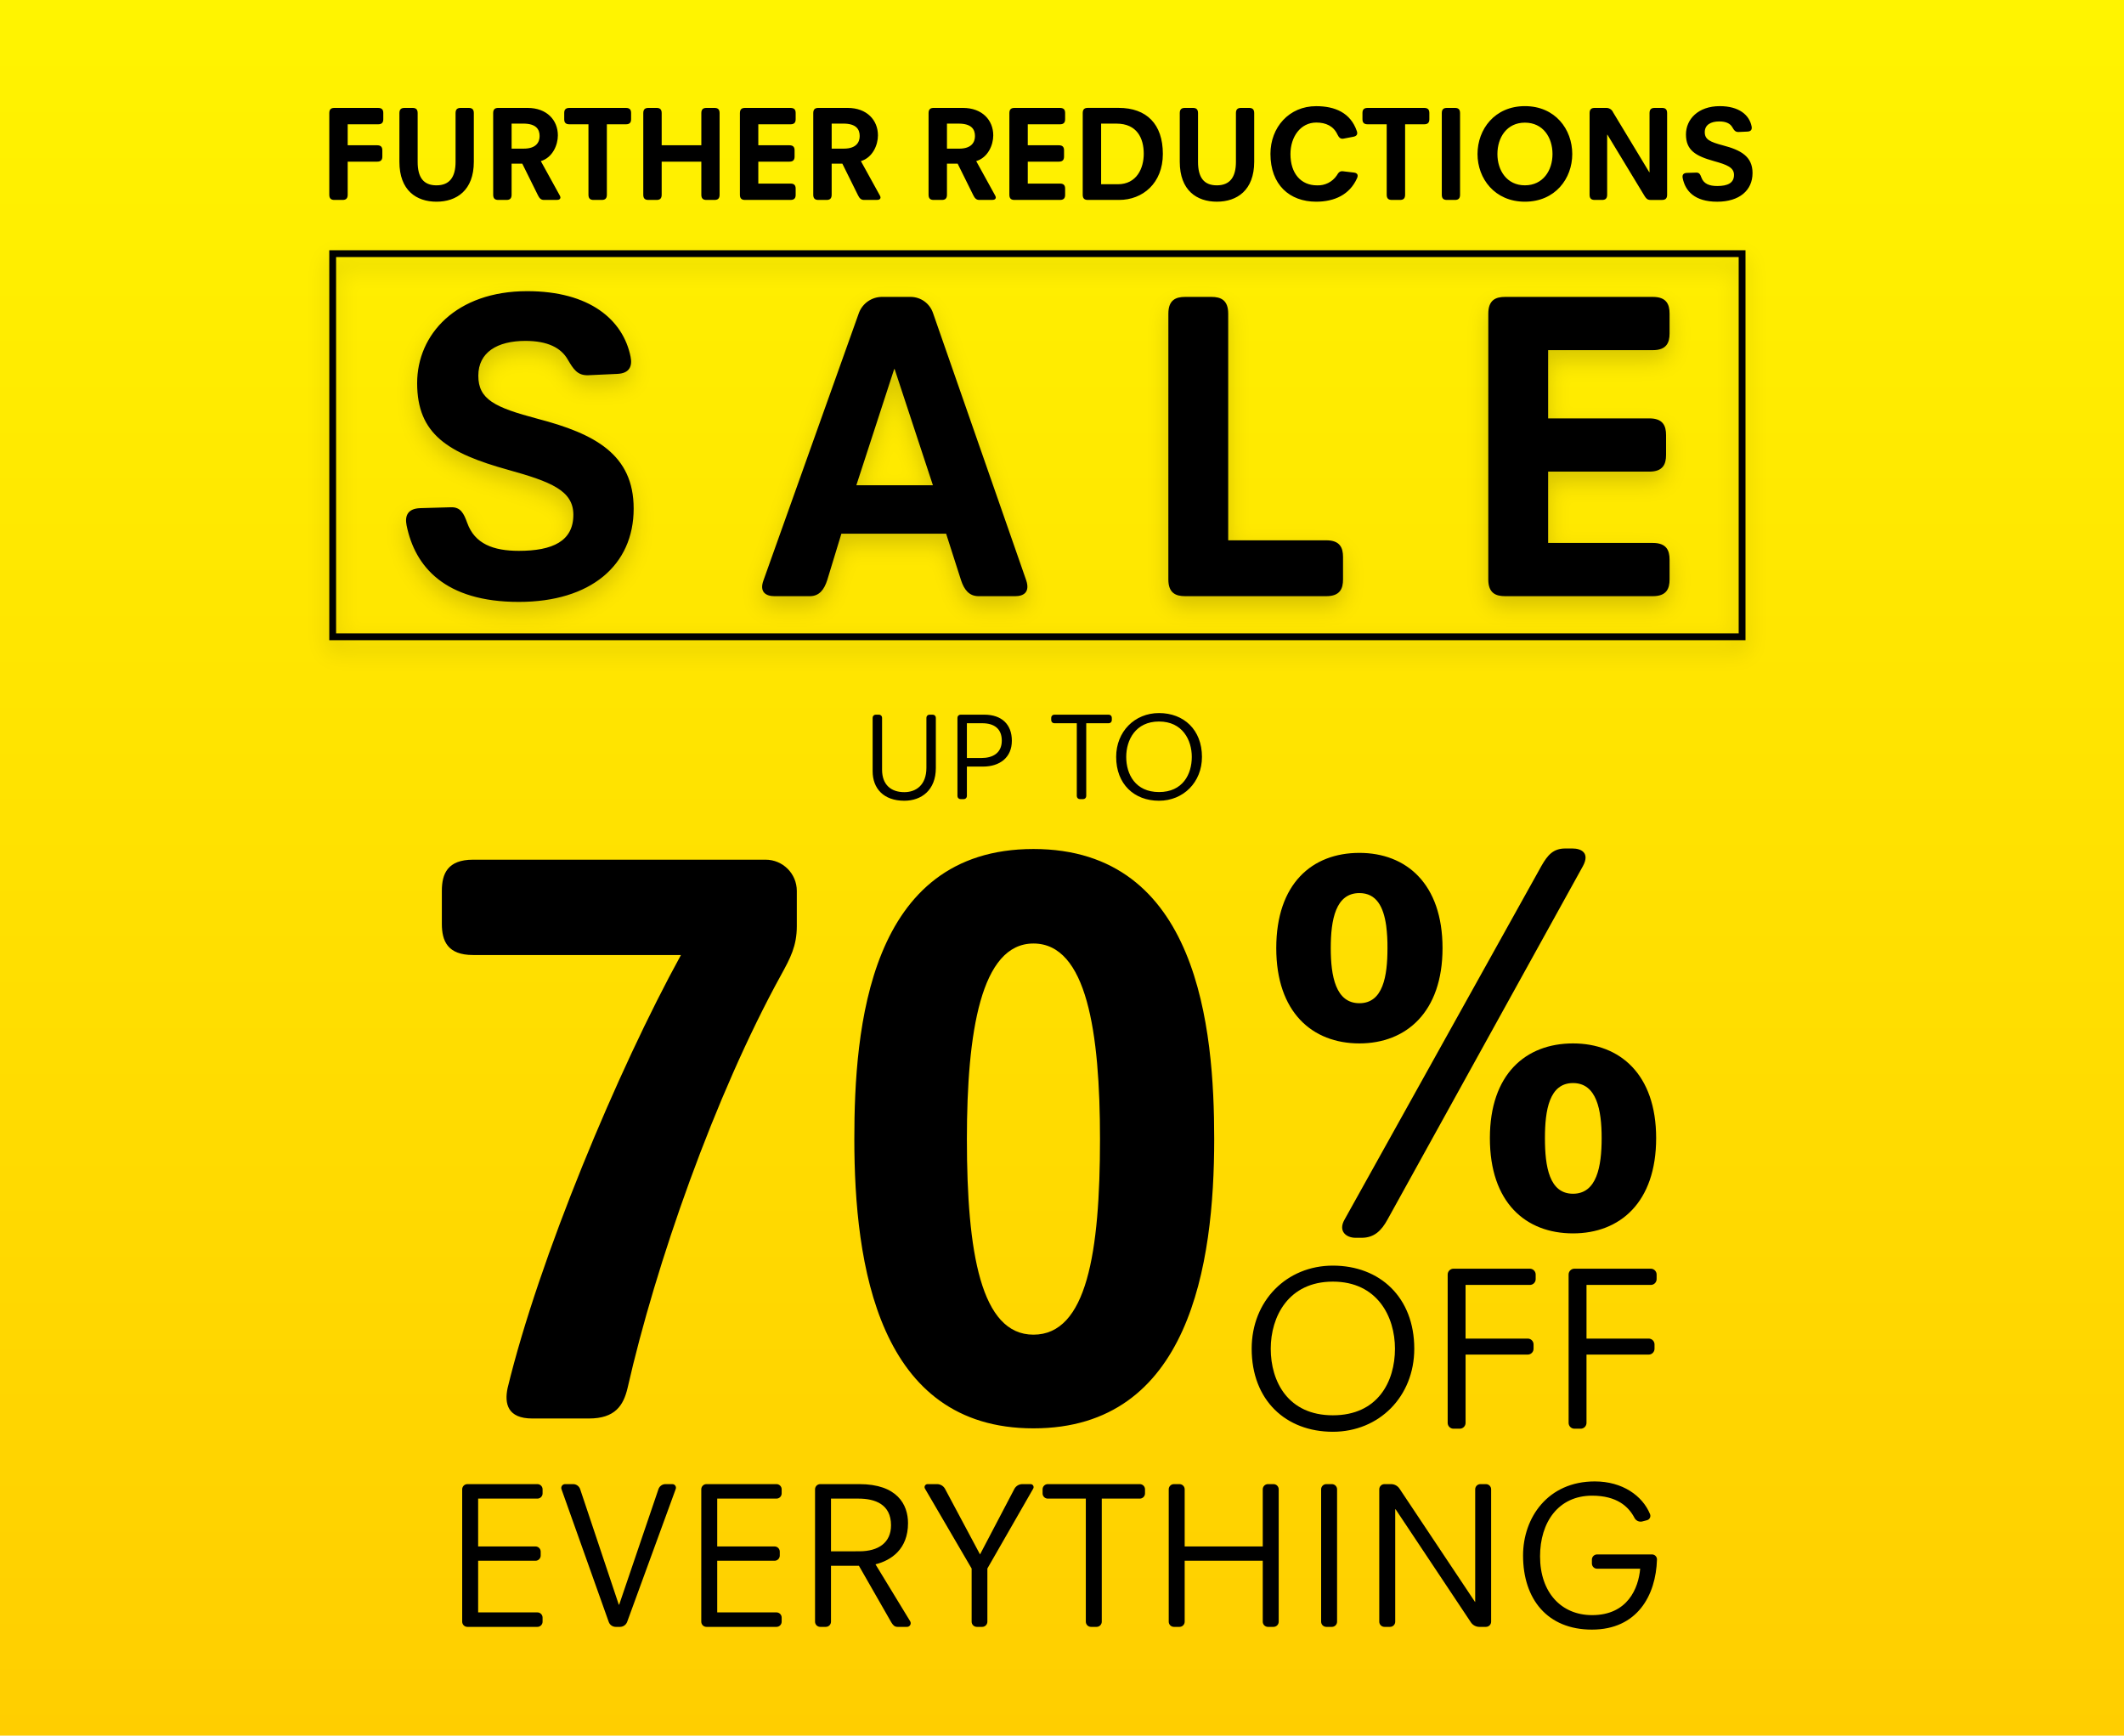
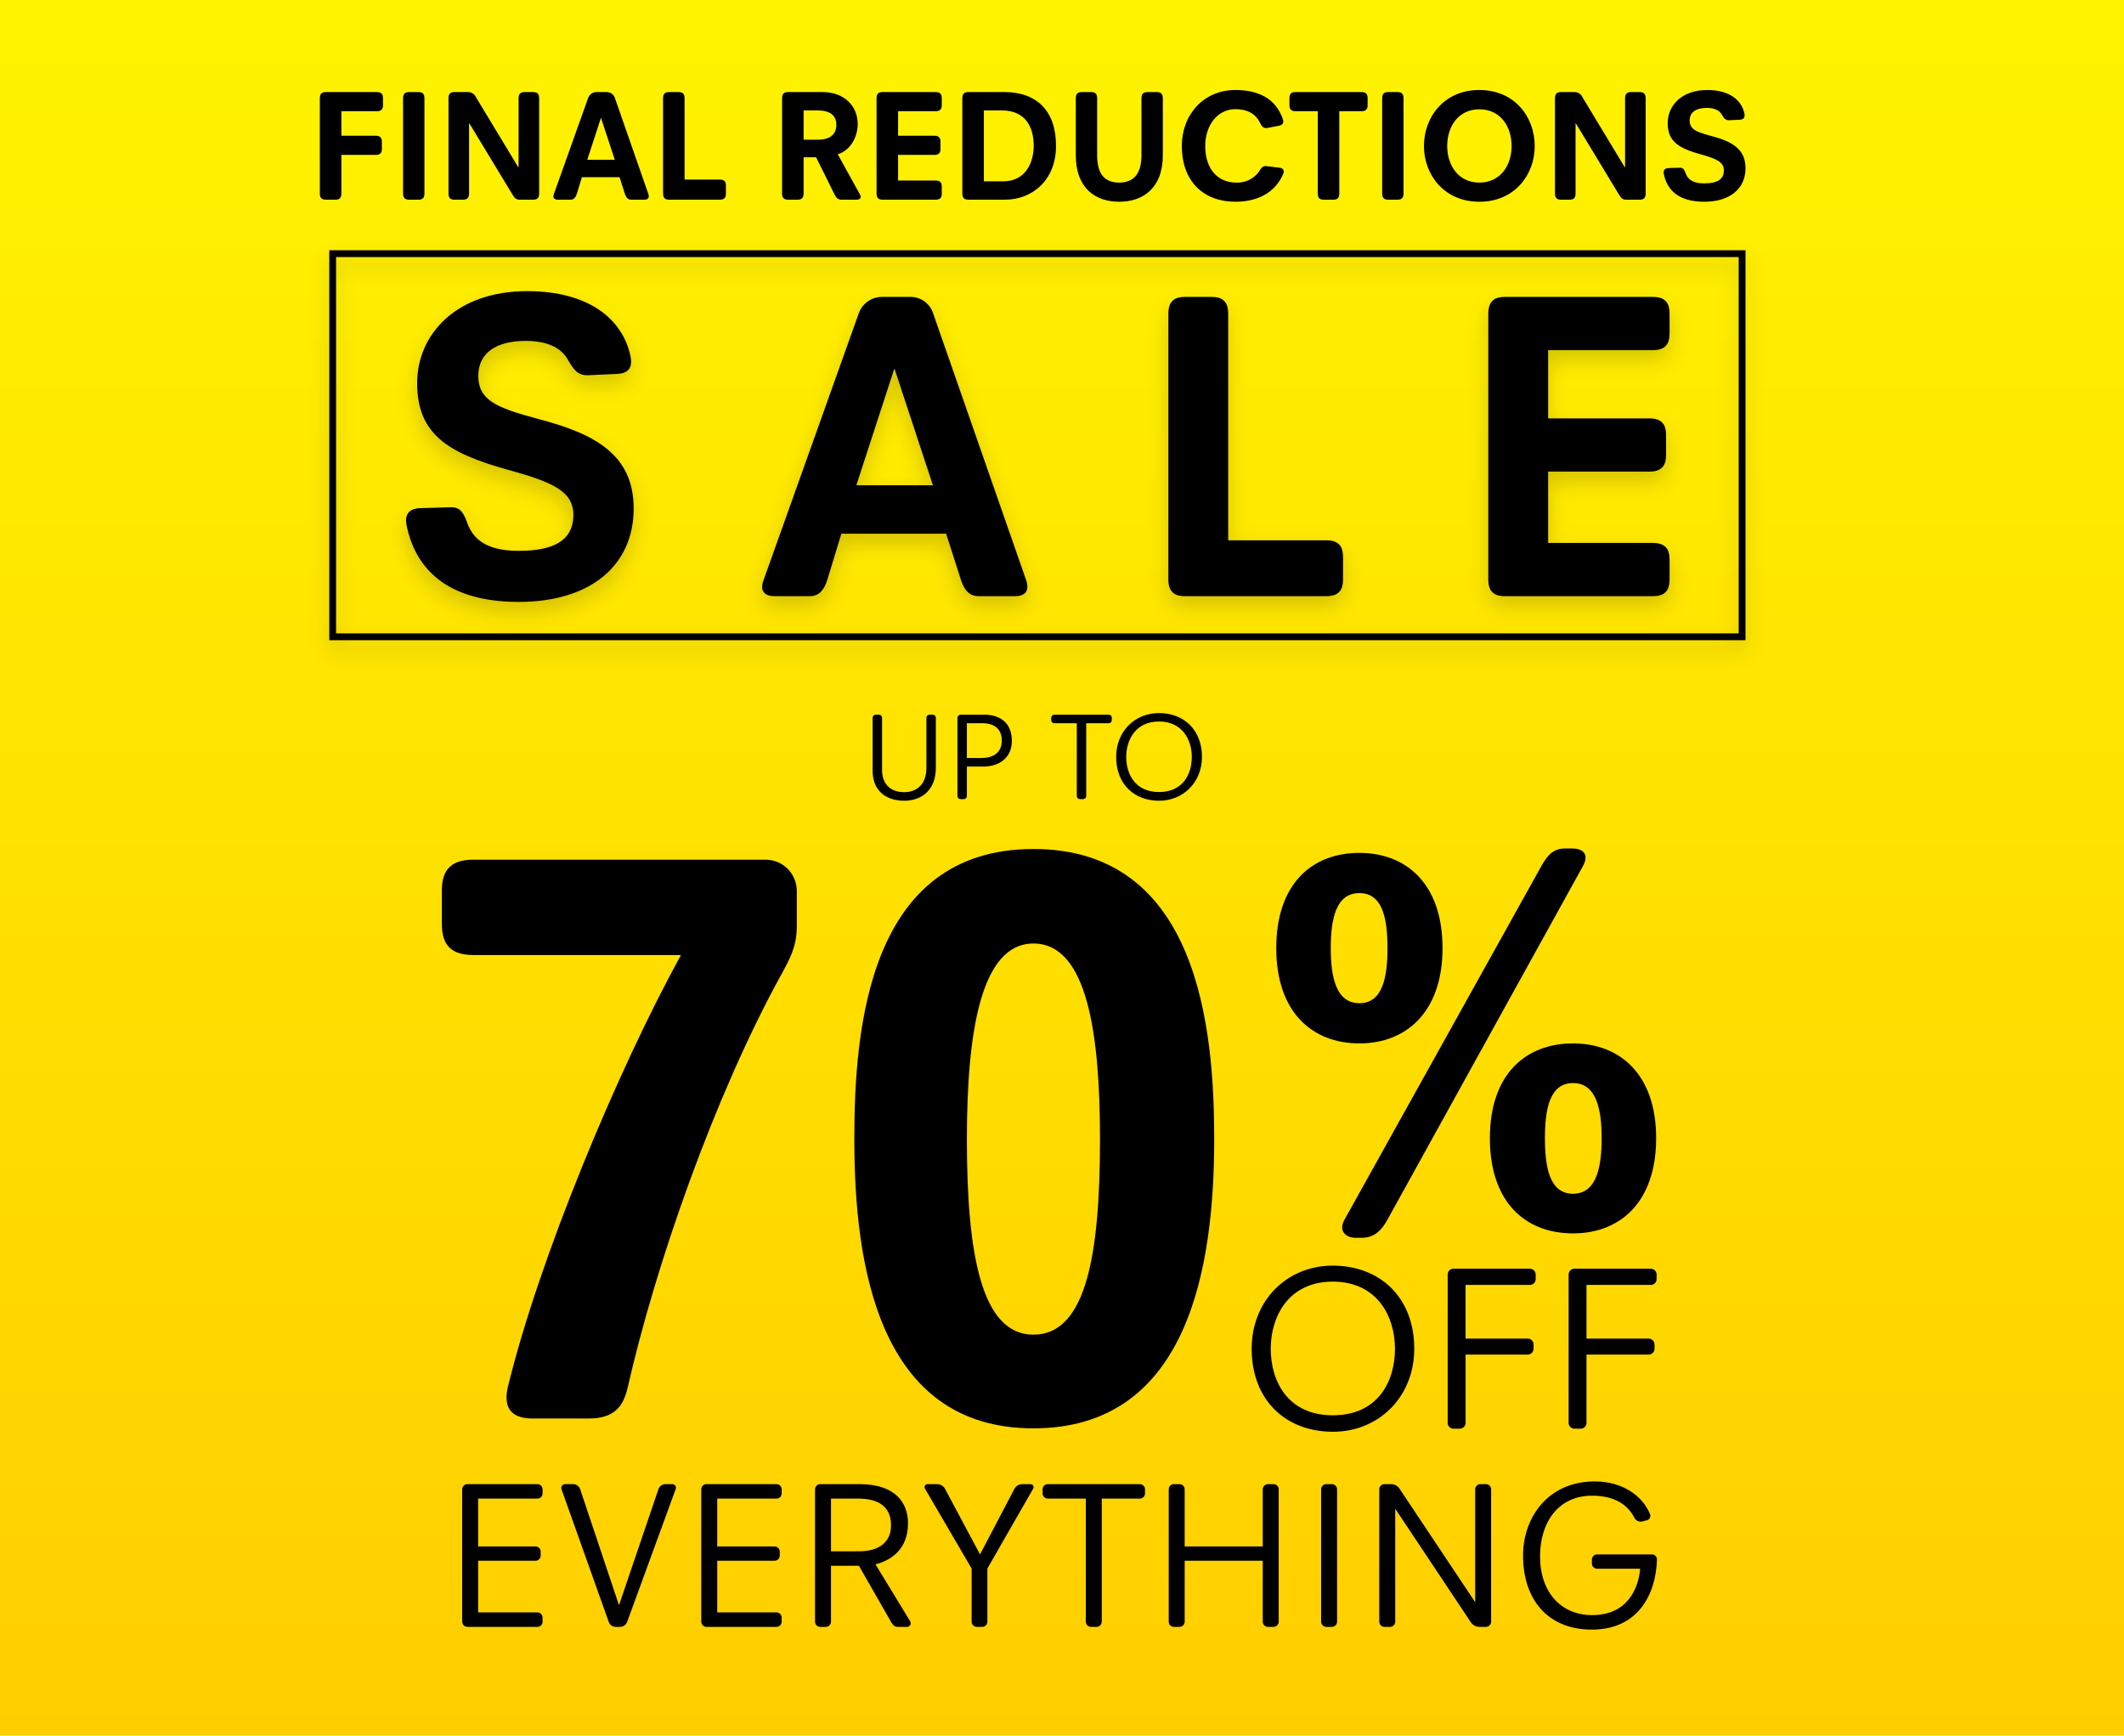
<svg xmlns="http://www.w3.org/2000/svg" viewBox="0 0 623 509">
  <defs>
    <style>
      .cls-1 {
        clip-path: url(#clip-Category);
      }

      .cls-2 {
+         fill: #fff;
+       }
+ 
+       .cls-3 {
        fill: url(#linear-gradient);
      }

-       .cls-3, .cls-5 {
+       .cls-4, .cls-6 {
        fill: none;
      }

-       .cls-3 {
+       .cls-4 {
        stroke: #000;
        stroke-width: 2px;
      }

-       .cls-4 {
+       .cls-5 {
        stroke: none;
-       }
- 
-       .cls-6 {
-         fill: #fff;
      }

      .cls-7 {
        filter: url(#Rectangle_722);
      }

      .cls-8 {
        filter: url(#Path_536);
      }
    </style>
    <linearGradient id="linear-gradient" x1="0.5" x2="0.5" y2="1" gradientUnits="objectBoundingBox">
      <stop offset="0" stop-color="#fff400" />
      <stop offset="1" stop-color="#ffce00" />
    </linearGradient>
-     <filter id="Path_536" x="110.104" y="79.388" width="388.606" height="109.133" filterUnits="userSpaceOnUse">
+     <filter id="Path_536" x="110.104" y="79.388" width="388.606" height="109.134" filterUnits="userSpaceOnUse">
      <feOffset dy="3" input="SourceAlpha" />
      <feGaussianBlur stdDeviation="3" result="blur" />
      <feFlood flood-opacity="0.161" />
      <feComposite operator="in" in2="blur" />
      <feComposite in="SourceGraphic" />
    </filter>
    <filter id="Rectangle_722" x="87.58" y="67.39" width="433.402" height="132.364" filterUnits="userSpaceOnUse">
      <feOffset dy="3" input="SourceAlpha" />
      <feGaussianBlur stdDeviation="3" result="blur-2" />
      <feFlood flood-opacity="0.161" />
      <feComposite operator="in" in2="blur-2" />
      <feComposite in="SourceGraphic" />
    </filter>
    <clipPath id="clip-Category">
      <rect width="623" height="509" />
    </clipPath>
  </defs>
  <g id="Category" class="cls-1">
-     <rect class="cls-6" width="623" height="509" />
-     <rect id="Rectangle_3" data-name="Rectangle 3" class="cls-2" width="623" height="509" />
+     <rect class="cls-2" width="623" height="509" />
+     <rect id="Rectangle_1001" data-name="Rectangle 1001" class="cls-2" width="623" height="509" />
+     <rect id="Rectangle_3" data-name="Rectangle 3" class="cls-3" width="623" height="509" />
    <g class="cls-8" transform="matrix(1, 0, 0, 1, 0, 0)">
      <path id="Path_536-2" data-name="Path 536" d="M148.348,75.441c2.453,12.133,11.23,22.46,32.915,22.46,21.04,0,33.69-10.714,33.69-27.365,0-15.877-11.359-21.944-28.139-26.332-12.65-3.356-17.426-5.68-17.426-12.65,0-6.841,5.55-10.2,13.812-10.2,6.583,0,10.455,2.065,12.392,5.421,1.678,2.84,2.84,4.776,6.067,4.647l8.39-.387c3.872-.129,4.518-2.453,4-5.034-2.194-10.843-12-19.233-30.334-19.233-20.782,0-32.27,12.65-32.27,26.978,0,14.973,9.036,20.524,26.72,25.429,12.521,3.485,19.1,6.067,19.1,13.166,0,7.745-6.067,10.585-16.006,10.585-7.487,0-12.908-2.065-15.1-8.132-1.033-2.84-1.936-4.776-4.9-4.647l-8.906.258C148.477,70.535,147.832,72.859,148.348,75.441ZM253.032,91.576c-1.291,3.485.774,4.647,3.227,4.647h10.326c2.84,0,4.26-1.936,5.163-4.776l4.131-13.553H306.6l4.389,13.682c.9,2.711,2.324,4.647,5.163,4.647h10.714c2.453,0,4.389-1.162,3.227-4.647L302.727,13.1a6.953,6.953,0,0,0-6.454-4.647h-8.648a7.256,7.256,0,0,0-6.583,4.647Zm27.236-27.881,11.1-34.077h.129l11.23,34.077Zm91.518,27.623c0,4,2.194,4.9,4.9,4.9h41.435c4,0,4.9-2.194,4.9-4.9V84.734c0-2.711-.9-4.9-4.9-4.9H389.34V13.353c0-4-2.194-4.9-4.9-4.9h-7.75c-2.711,0-4.9.9-4.9,4.905Zm93.841,0c0,4,2.194,4.9,4.9,4.9H513.9c4,0,4.9-2.194,4.9-4.9V85.509c0-2.711-.9-4.9-4.9-4.9H483.181V59.693H512.87c4,0,4.9-2.194,4.9-4.9V48.979c0-2.711-.9-4.9-4.9-4.9H483.181V24.067H513.9c4,0,4.9-2.194,4.9-4.905V13.353c0-2.711-.9-4.9-4.9-4.9H470.531c-2.711,0-4.9.9-4.9,4.905Z" transform="translate(-29.09 78.62)" />
    </g>
    <g class="cls-7" transform="matrix(1, 0, 0, 1, 0, 0)">
-       <g id="Rectangle_722-2" data-name="Rectangle 722" class="cls-3" transform="translate(96.58 73.39)">
-         <rect class="cls-4" width="415.402" height="114.364" />
-         <rect class="cls-5" x="1" y="1" width="413.402" height="112.364" />
+       <g id="Rectangle_722-2" data-name="Rectangle 722" class="cls-4" transform="translate(96.58 73.39)">
+         <rect class="cls-5" width="415.402" height="114.364" />
+         <rect class="cls-6" x="1" y="1" width="413.402" height="112.364" />
      </g>
    </g>
-     <path id="Path_540" data-name="Path 540" d="M1.14,25.5c0,15.115,10.007,24.363,23.811,24.363,13.527,0,23.88-10.283,23.88-24.363,0-15.046-10.076-24.363-23.88-24.363C11.423,1.14,1.14,11.423,1.14,25.5Zm5.59,0c0-9.386,5.176-19.67,18.22-19.67S43.17,16.113,43.17,25.5c0,9.662-5.038,19.532-18.22,19.532C11.837,45.034,6.73,35.165,6.73,25.5Zm51.9,21.74a1.709,1.709,0,0,0,1.725,1.725h1.8a1.709,1.709,0,0,0,1.725-1.725V27.228H82.1A1.709,1.709,0,0,0,83.821,25.5V24.26A1.709,1.709,0,0,0,82.1,22.535H63.876V6.8H82.717a1.709,1.709,0,0,0,1.725-1.725V3.763a1.709,1.709,0,0,0-1.725-1.725H60.356A1.709,1.709,0,0,0,58.63,3.763Zm35.474,0a1.709,1.709,0,0,0,1.725,1.725h1.794a1.709,1.709,0,0,0,1.725-1.725V27.228h18.22A1.709,1.709,0,0,0,119.3,25.5V24.26a1.709,1.709,0,0,0-1.725-1.725H99.35V6.8h18.841a1.709,1.709,0,0,0,1.725-1.725V3.763a1.709,1.709,0,0,0-1.725-1.725H95.83A1.709,1.709,0,0,0,94.1,3.763Z" transform="translate(365.995 370.031)" />
-     <path id="Path_539" data-name="Path 539" d="M456.074,131.192c-1.938,3.391.484,5.329,3.23,5.329h1.776c3.714,0,5.814-2.1,7.59-5.329L526,27.517c2.1-3.876-.484-5.168-3.068-5.168h-2.1c-3.553,0-5.168,1.938-6.944,5.006Zm4.36-51.676c13.727,0,24.385-9.2,24.385-27.938,0-18.894-10.658-27.938-24.385-27.938-13.888,0-24.385,9.043-24.385,27.938,0,18.733,10.5,27.938,24.385,27.938Zm0-11.789c-6.944,0-8.4-7.913-8.4-16.149,0-8.4,1.453-16.149,8.4-16.149,5.014,0,7.081,4.041,7.86,9.573a48.655,48.655,0,0,1,.376,6.576c0,8.236-1.292,16.149-8.236,16.149Zm38.273,39.565c0,18.894,10.5,27.938,24.385,27.938,13.727,0,24.385-9.043,24.385-27.938,0-18.733-10.658-27.776-24.385-27.776-13.892,0-24.385,9.043-24.385,27.776Zm16.149,0c0-8.236,1.292-16.149,8.236-16.149s8.4,7.913,8.4,16.149c0,8.4-1.453,16.31-8.4,16.31s-8.236-7.913-8.236-16.31Z" transform="translate(-61.704 226.485)" />
+     <path id="Path_540" data-name="Path 540" d="M1.14,25.5c0,15.115,10.007,24.363,23.811,24.363,13.527,0,23.88-10.283,23.88-24.363,0-15.046-10.076-24.363-23.88-24.363C11.423,1.14,1.14,11.423,1.14,25.5Zm5.59,0c0-9.386,5.176-19.67,18.22-19.67S43.17,16.113,43.17,25.5c0,9.662-5.038,19.532-18.22,19.532C11.837,45.034,6.73,35.165,6.73,25.5Zm51.9,21.74a1.709,1.709,0,0,0,1.725,1.725h1.8A1.709,1.709,0,0,0,63.88,47.24V27.228H82.1A1.709,1.709,0,0,0,83.821,25.5V24.26A1.709,1.709,0,0,0,82.1,22.535H63.876V6.8H82.717a1.709,1.709,0,0,0,1.725-1.725V3.763a1.709,1.709,0,0,0-1.725-1.725H60.356A1.709,1.709,0,0,0,58.63,3.763Zm35.474,0a1.709,1.709,0,0,0,1.725,1.725h1.794a1.709,1.709,0,0,0,1.725-1.725V27.228h18.22A1.709,1.709,0,0,0,119.3,25.5V24.26a1.709,1.709,0,0,0-1.725-1.725H99.35V6.8h18.841a1.709,1.709,0,0,0,1.725-1.725V3.763a1.709,1.709,0,0,0-1.725-1.725H95.83A1.709,1.709,0,0,0,94.1,3.763Z" transform="translate(365.995 370.031)" />
+     <path id="Path_539" data-name="Path 539" d="M456.074,131.192c-1.938,3.391.484,5.329,3.23,5.329h1.776c3.714,0,5.814-2.1,7.59-5.329L526,27.517c2.1-3.876-.484-5.168-3.068-5.168h-2.1c-3.553,0-5.168,1.938-6.944,5.006Zm4.36-51.676c13.727,0,24.385-9.2,24.385-27.938,0-18.894-10.658-27.938-24.385-27.938-13.888,0-24.385,9.043-24.385,27.938C436.049,70.311,446.549,79.516,460.434,79.516Zm0-11.789c-6.944,0-8.4-7.913-8.4-16.149,0-8.4,1.453-16.149,8.4-16.149,5.014,0,7.081,4.041,7.86,9.573a48.65,48.65,0,0,1,.376,6.576c0,8.236-1.292,16.149-8.236,16.149Zm38.273,39.565c0,18.894,10.5,27.938,24.385,27.938,13.727,0,24.385-9.043,24.385-27.938,0-18.733-10.658-27.776-24.385-27.776-13.892,0-24.385,9.043-24.385,27.776Zm16.149,0c0-8.236,1.292-16.149,8.236-16.149s8.4,7.913,8.4,16.149c0,8.4-1.453,16.31-8.4,16.31S514.856,115.689,514.856,107.292Z" transform="translate(-61.704 226.485)" />
    <path id="Path_541" data-name="Path 541" d="M9.232,46.907a1.524,1.524,0,0,0,1.539,1.539h20.5a1.524,1.524,0,0,0,1.539-1.539v-1.17A1.524,1.524,0,0,0,31.274,44.2H13.912V29.052H30.72a1.524,1.524,0,0,0,1.539-1.539V26.4a1.524,1.524,0,0,0-1.539-1.539H13.912V10.828H31.274a1.524,1.524,0,0,0,1.539-1.539V8.119A1.524,1.524,0,0,0,31.274,6.58h-20.5A1.524,1.524,0,0,0,9.232,8.119Zm42.975.062a2.185,2.185,0,0,0,2.032,1.478h1.293a2.265,2.265,0,0,0,2.093-1.478L71.847,8.057a1.061,1.061,0,0,0-.985-1.478H68.83A2.185,2.185,0,0,0,66.8,8.057L55.285,41.92h-.123L43.834,8.057A2.185,2.185,0,0,0,41.8,6.579H39.4a1.119,1.119,0,0,0-1.047,1.478Zm27.152-.062A1.524,1.524,0,0,0,80.9,48.446h20.5a1.524,1.524,0,0,0,1.539-1.539v-1.17A1.524,1.524,0,0,0,101.4,44.2H84.038V29.052h16.808a1.524,1.524,0,0,0,1.539-1.539V26.4a1.524,1.524,0,0,0-1.539-1.539H84.038V10.828H101.4a1.524,1.524,0,0,0,1.539-1.539V8.119a1.524,1.524,0,0,0-1.539-1.54H80.9a1.524,1.524,0,0,0-1.539,1.539Zm33.37,0a1.524,1.524,0,0,0,1.539,1.539h1.6a1.524,1.524,0,0,0,1.539-1.539V30.529H125.6l9.481,16.562c.493.8.924,1.354,1.847,1.354h2.647a1.09,1.09,0,0,0,1.047-1.662L130.46,30.1c4.679-1.171,9.54-4.5,9.54-12.069,0-5.48-3.2-11.452-14.284-11.452H114.268a1.524,1.524,0,0,0-1.539,1.539Zm4.679-20.625V10.828h8.065c4.864,0,9.543,1.662,9.543,7.819,0,5.11-3.694,7.634-9.3,7.634Zm41.251,20.625a1.524,1.524,0,0,0,1.539,1.539h1.539a1.524,1.524,0,0,0,1.539-1.539V31.33L176.7,7.934a.881.881,0,0,0-.739-1.354H173.5a2.668,2.668,0,0,0-2.278,1.354L161.121,27.2,150.839,7.934a2.668,2.668,0,0,0-2.278-1.354h-2.832a.881.881,0,0,0-.739,1.354l13.668,23.4Zm33.493,0a1.524,1.524,0,0,0,1.539,1.539h1.6a1.524,1.524,0,0,0,1.539-1.539V10.828h11.144a1.524,1.524,0,0,0,1.539-1.539V8.119a1.524,1.524,0,0,0-1.539-1.539H181.008a1.524,1.524,0,0,0-1.539,1.539v1.17a1.524,1.524,0,0,0,1.539,1.539h11.144Zm24.319,0a1.524,1.524,0,0,0,1.539,1.539h1.6a1.524,1.524,0,0,0,1.539-1.539V29.052h22.9V46.907a1.524,1.524,0,0,0,1.539,1.539h1.6a1.524,1.524,0,0,0,1.539-1.539V8.119a1.524,1.524,0,0,0-1.539-1.539h-1.6a1.524,1.524,0,0,0-1.539,1.539V24.865h-22.9V8.119A1.524,1.524,0,0,0,219.61,6.58h-1.6a1.524,1.524,0,0,0-1.539,1.539Zm44.7,0a1.524,1.524,0,0,0,1.539,1.539h1.6a1.524,1.524,0,0,0,1.539-1.539V8.119A1.524,1.524,0,0,0,264.31,6.58h-1.6a1.524,1.524,0,0,0-1.539,1.539Zm17.054,0a1.524,1.524,0,0,0,1.539,1.539h1.6a1.524,1.524,0,0,0,1.539-1.539V13.968h.123l22.1,33.185a2.982,2.982,0,0,0,2.4,1.293h1.97a1.524,1.524,0,0,0,1.539-1.539V8.119a1.524,1.524,0,0,0-1.535-1.54h-1.6a1.524,1.524,0,0,0-1.539,1.539v33H306.3L284.134,7.872a2.982,2.982,0,0,0-2.4-1.293h-1.97a1.524,1.524,0,0,0-1.539,1.539ZM320.4,27.513c0,12.806,7.142,21.734,20.194,21.734,13.3,0,18.778-10.036,19.086-20.564A1.459,1.459,0,0,0,358.2,27.2H342.131a1.524,1.524,0,0,0-1.539,1.539v1.108a1.524,1.524,0,0,0,1.539,1.539h12.621C354.26,37.056,351.12,45,340.654,45c-9.051,0-15.269-6.649-15.269-17.239,0-9.974,5.356-17.793,15.269-17.793,7.265,0,10.713,3.2,12.437,6.526a2.025,2.025,0,0,0,2.216,1.047l1.416-.369a1.319,1.319,0,0,0,.924-1.785c-2.216-5.418-8.127-9.6-16.193-9.6C327.663,5.779,320.4,16.43,320.4,27.513Z" transform="translate(126.335 428.667)" />
    <path id="Path_537" data-name="Path 537" d="M1.78,18.187c0,5.1,3.242,8.669,9.288,8.669,5.027,0,9.252-3.1,9.252-9.616V2.524a.9.9,0,0,0-.911-.911h-.947a.9.9,0,0,0-.911.911V17.2c0,5.063-3.06,7.139-6.484,7.139-3.788,0-6.52-2.076-6.52-6.593V2.524a.9.9,0,0,0-.911-.911H2.691a.9.9,0,0,0-.911.911Zm24.878,7.285a.9.9,0,0,0,.911.911h.947a.9.9,0,0,0,.911-.911V16.839h4.7c4.954,0,8.487-2.659,8.487-7.576,0-4.808-2.987-7.649-8.086-7.649H27.569a.9.9,0,0,0-.911.911Zm2.768-11.146V4.127h4.517c3.351,0,5.719,1.493,5.719,5.1,0,3.752-2.8,5.1-5.974,5.1ZM61.663,25.472a.9.9,0,0,0,.911.911h.947a.9.9,0,0,0,.911-.911V4.127h6.593a.9.9,0,0,0,.911-.911V2.524a.9.9,0,0,0-.911-.911H55.07a.9.9,0,0,0-.911.911v.692a.9.9,0,0,0,.911.911h6.593ZM73.21,14c0,7.977,5.282,12.858,12.567,12.858,7.139,0,12.6-5.427,12.6-12.858,0-7.941-5.318-12.858-12.6-12.858C78.637,1.14,73.21,6.567,73.21,14Zm2.95,0c0-4.954,2.732-10.381,9.616-10.381S95.393,9.044,95.393,14c0,5.1-2.659,10.308-9.616,10.308C78.856,24.306,76.16,19.1,76.16,14Z" transform="translate(254.177 207.977)" />
-     <path id="Path_548" data-name="Path 548" d="M-152.076,5.9c0,1.231.675,1.508,1.508,1.508h2.382c.834,0,1.508-.278,1.508-1.508V-3.821h8.654c1.231,0,1.508-.675,1.508-1.508V-7.116c0-.834-.278-1.508-1.508-1.508h-8.654v-6.153h8.932c1.231,0,1.508-.675,1.508-1.508v-1.786c0-.834-.278-1.508-1.508-1.508h-12.822c-.834,0-1.508.278-1.508,1.508Zm20.563-9.686c0,8.416,5,11.711,10.877,11.711s10.956-3.3,10.956-11.711V-18.072c0-1.231-.675-1.508-1.508-1.508h-2.342c-.834,0-1.508.278-1.508,1.508v14.33c0,4.486-1.786,6.868-5.6,6.868-3.851,0-5.518-2.382-5.518-6.868v-14.33c0-1.231-.675-1.508-1.508-1.508H-130c-.834,0-1.508.278-1.508,1.508ZM-104,5.9c0,1.231.675,1.508,1.508,1.508h2.382c.834,0,1.508-.278,1.508-1.508V-3.23h3.136l4.6,9.289c.4.794.834,1.35,1.747,1.35h3.771c.794,0,1.072-.357,1.072-.715a1.316,1.316,0,0,0-.2-.6L-90.029-3.98c3.454-1.032,5-4.724,5-7.542,0-4.446-3.215-8.059-8.892-8.059H-102.5c-.834,0-1.508.278-1.508,1.508Zm5.4-13.537v-7.344h3.414c3.811,0,4.8,1.707,4.8,3.652,0,1.747-.953,3.692-4.645,3.692ZM-76.056,5.9c0,1.231.675,1.508,1.508,1.508h2.382c.834,0,1.508-.278,1.508-1.508V-14.778h5.6c1.231,0,1.508-.675,1.508-1.508v-1.786c0-.834-.278-1.508-1.508-1.508h-16.6c-1.231,0-1.509.675-1.509,1.508v1.786c0,.834.278,1.508,1.509,1.508h5.6Zm16.077,0c0,1.231.675,1.508,1.508,1.508h2.382c.834,0,1.508-.278,1.508-1.508V-3.821H-42.95V5.9c0,1.231.675,1.508,1.509,1.508H-39.1c.834,0,1.508-.278,1.508-1.508V-18.072c0-1.231-.675-1.508-1.508-1.508h-2.34c-.834,0-1.509.278-1.509,1.508v9.448H-54.58v-9.448c0-1.231-.675-1.508-1.508-1.508H-58.47c-.834,0-1.508.278-1.508,1.508Zm28.344,0c0,1.231.675,1.508,1.508,1.508h13.338c1.231,0,1.508-.675,1.508-1.508V4.118c0-.834-.278-1.508-1.508-1.508h-9.448V-3.821h9.13c1.231,0,1.508-.675,1.508-1.508V-7.116c0-.834-.278-1.508-1.508-1.508h-9.13v-6.153h9.448c1.231,0,1.508-.675,1.508-1.508v-1.786c0-.834-.278-1.508-1.508-1.508H-30.126c-.834,0-1.508.278-1.508,1.508Zm21.516,0c0,1.231.675,1.508,1.508,1.508h2.382c.834,0,1.508-.278,1.508-1.508V-3.23h3.136l4.6,9.289c.4.794.834,1.35,1.747,1.35H8.539c.794,0,1.072-.357,1.072-.715a1.316,1.316,0,0,0-.2-.6L3.854-3.98c3.454-1.032,5-4.724,5-7.542,0-4.446-3.215-8.059-8.892-8.059H-8.61c-.834,0-1.508.278-1.508,1.508Zm5.4-13.537v-7.344H-1.3c3.811,0,4.8,1.707,4.8,3.652,0,1.747-.953,3.692-4.645,3.692ZM23.7,5.9c0,1.231.675,1.508,1.508,1.508H27.59c.834,0,1.508-.278,1.508-1.508V-3.23h3.136l4.6,9.289c.4.794.834,1.35,1.747,1.35h3.771c.794,0,1.072-.357,1.072-.715a1.316,1.316,0,0,0-.2-.6L37.676-3.98c3.454-1.032,5-4.724,5-7.542,0-4.446-3.215-8.059-8.892-8.059H25.211c-.834,0-1.508.278-1.508,1.508ZM29.1-7.632v-7.344h3.414c3.811,0,4.8,1.707,4.8,3.652,0,1.747-.953,3.692-4.645,3.692ZM47.4,5.9c0,1.231.675,1.508,1.508,1.508H62.249c1.231,0,1.508-.675,1.508-1.508V4.118c0-.834-.278-1.508-1.508-1.508H52.8V-3.821h9.13c1.231,0,1.508-.675,1.508-1.508V-7.116c0-.834-.278-1.508-1.508-1.508H52.8v-6.153h9.448c1.231,0,1.508-.675,1.508-1.508v-1.786c0-.834-.278-1.508-1.508-1.508H48.911c-.834,0-1.508.278-1.508,1.508Zm21.516,0c0,1.231.675,1.508,1.508,1.508H79.6c6.868,0,12.822-4.883,12.822-13.5,0-8.733-4.764-13.5-12.981-13.5H70.427c-.834,0-1.508.278-1.508,1.508Zm5.4-3.1V-14.976H78.8c6.074,0,8.019,4.327,8.019,8.852,0,4.248-2.064,8.932-7.622,8.932ZM97.38-3.79c0,8.416,5,11.711,10.877,11.711s10.956-3.3,10.956-11.711V-18.072c0-1.231-.675-1.508-1.508-1.508h-2.342c-.834,0-1.508.278-1.508,1.508v14.33c0,4.486-1.786,6.868-5.6,6.868-3.851,0-5.518-2.382-5.518-6.868v-14.33c0-1.231-.675-1.508-1.508-1.508h-2.34c-.834,0-1.508.278-1.508,1.508Zm26.6-2.3c0,9.051,5.6,14.013,13.418,14.013,5.359,0,9.845-2.064,11.989-6.907.318-.715.278-1.469-.873-1.628L145.256-1c-.913-.119-1.35.4-1.826,1.231a6.63,6.63,0,0,1-5.8,2.9c-4.684,0-7.781-3.454-7.781-9.17,0-5.042,2.938-9.249,7.582-9.249,2.818,0,5.042,1.032,6.193,3.493.4.834.873,1.389,1.747,1.231l2.938-.556c1.191-.238,1.27-.953.992-1.707-1.826-5.28-6.312-7.265-11.909-7.265-7.936-.008-13.414,6.192-13.414,14.008Zm34.1,11.99c0,1.231.675,1.508,1.508,1.508h2.382c.834,0,1.508-.278,1.508-1.508V-14.778h5.6c1.231,0,1.508-.675,1.508-1.508v-1.786c0-.834-.278-1.508-1.508-1.508h-16.6c-1.231,0-1.508.675-1.508,1.508v1.786c0,.834.278,1.508,1.508,1.508h5.6Zm16.157,0c0,1.231.675,1.508,1.508,1.508h2.342c.834,0,1.509-.278,1.509-1.508V-18.072c0-1.231-.675-1.508-1.509-1.508h-2.342c-.834,0-1.508.278-1.508,1.508Zm10.48-11.949c0,7.185,5.042,13.973,13.894,13.973,8.892,0,13.894-6.788,13.894-13.973,0-7.265-5-14.053-13.894-14.053-8.853,0-13.894,6.793-13.894,14.058Zm5.835,0c0-4.883,2.779-9.21,8.059-9.21,5.319,0,8.1,4.327,8.1,9.21,0,4.8-2.779,9.17-8.1,9.17-5.28.005-8.059-4.362-8.059-9.165ZM217.584,5.9c0,1.231.675,1.508,1.508,1.508h2.144c.834,0,1.508-.278,1.508-1.508V-11.721h.079L233.622,6.1c.476.794.873,1.31,1.786,1.31h3.414c.834,0,1.508-.278,1.508-1.508V-18.072c0-1.231-.675-1.508-1.508-1.508h-2.144c-.834,0-1.508.278-1.508,1.508V-.725h-.079l-10.6-17.546a2.144,2.144,0,0,0-1.9-1.31h-3.493c-.834,0-1.508.278-1.508,1.508ZM244.9,1.022c.754,3.732,3.454,6.907,10.123,6.907,6.471,0,10.361-3.3,10.361-8.416,0-4.883-3.493-6.749-8.654-8.1-3.89-1.032-5.359-1.747-5.359-3.89,0-2.1,1.707-3.136,4.248-3.136,2.025,0,3.215.635,3.811,1.667.516.873.873,1.469,1.866,1.429l2.58-.119c1.191-.04,1.389-.754,1.231-1.548-.675-3.335-3.692-5.915-9.329-5.915-6.391,0-9.924,3.89-9.924,8.3,0,4.6,2.779,6.312,8.217,7.82,3.851,1.072,5.875,1.866,5.875,4.049,0,2.382-1.866,3.255-4.922,3.255-2.3,0-3.97-.635-4.645-2.5-.318-.873-.6-1.469-1.509-1.429l-2.739.079C244.935-.487,244.737.228,244.9,1.022Z" transform="translate(248.661 51.227)" />
    <path id="Path_7" data-name="Path 7" d="M29.884-8.917C28.92-4.338,29.884,0,37.114,0H53.743C61.455,0,63.865-3.856,65.07-8.917c8.194-36.15,25.546-85.8,45.067-121.223,2.651-4.82,4.579-8.435,4.579-14.219v-10.363a9.154,9.154,0,0,0-9.158-9.158h-85.8c-7.471,0-9.158,4.1-9.158,9.158v9.64c0,5.061,1.687,9.158,9.158,9.158H80.735C62.178-102.184,39.042-46.754,29.884-8.917ZM184.124,2.892c45.79,0,53.02-47.959,53.02-84.832,0-32.294-4.579-85.073-53.02-85.073s-52.538,52.779-52.538,85.073C131.586-45.067,138.575,2.892,184.124,2.892Zm0-27.474c-15.424,0-19.521-24.1-19.521-57.358,0-31.33,4.1-57.358,19.521-57.358,15.665,0,19.521,26.028,19.521,57.358C203.645-48.682,199.789-24.582,184.124-24.582Z" transform="translate(119 416)" />
+     <path id="Path_549" data-name="Path 549" d="M-148.186,7.534c0,1.439.789,1.764,1.764,1.764h2.785c.975,0,1.764-.325,1.764-1.764V-3.838h10.119c1.439,0,1.764-.789,1.764-1.764V-7.691c0-.975-.325-1.764-1.764-1.764h-10.119v-7.195h10.444c1.439,0,1.764-.789,1.764-1.764V-20.5c0-.975-.325-1.764-1.764-1.764h-14.993c-.975,0-1.764.325-1.764,1.764Zm24.415,0c0,1.439.789,1.764,1.764,1.764h2.739c.975,0,1.764-.325,1.764-1.764V-20.5c0-1.439-.789-1.764-1.764-1.764h-2.739c-.975,0-1.764.325-1.764,1.764Zm13.322,0c0,1.439.789,1.764,1.764,1.764h2.507c.975,0,1.764-.325,1.764-1.764V-13.075h.093L-91.7,7.766c.557.928,1.021,1.532,2.089,1.532h3.992c.975,0,1.764-.325,1.764-1.764V-20.5c0-1.439-.789-1.764-1.764-1.764h-2.507c-.975,0-1.764.325-1.764,1.764V-.218h-.093l-12.393-20.516a2.507,2.507,0,0,0-2.228-1.532h-4.085c-.975,0-1.764.325-1.764,1.764Zm30.914.093C-80,8.88-79.258,9.3-78.376,9.3h3.713c1.021,0,1.532-.7,1.857-1.717l1.485-4.874h11.047l1.578,4.92c.325.975.836,1.671,1.857,1.671h3.853c.882,0,1.578-.418,1.16-1.671l-9.84-28.221a2.5,2.5,0,0,0-2.321-1.671H-67.1a2.609,2.609,0,0,0-2.367,1.671ZM-69.742-2.4l3.992-12.254h.046L-61.666-2.4Zm22.234,9.933c0,1.439.789,1.764,1.764,1.764h14.9c1.439,0,1.764-.789,1.764-1.764V5.167c0-.975-.325-1.764-1.764-1.764H-41.2V-20.5c0-1.439-.789-1.764-1.764-1.764h-2.785c-.975,0-1.764.325-1.764,1.764Zm34.905,0c0,1.439.789,1.764,1.764,1.764h2.785c.975,0,1.764-.325,1.764-1.764V-3.142h3.667L2.761,7.72C3.225,8.648,3.736,9.3,4.8,9.3h4.41c.928,0,1.253-.418,1.253-.836a1.539,1.539,0,0,0-.232-.7l-6.5-11.79c4.038-1.207,5.849-5.524,5.849-8.819,0-5.2-3.76-9.423-10.4-9.423H-10.839c-.975,0-1.764.325-1.764,1.764ZM-6.29-8.294v-8.587H-2.3c4.456,0,5.616,2,5.616,4.27,0,2.042-1.114,4.317-5.431,4.317Zm21.4,15.828c0,1.439.789,1.764,1.764,1.764h15.6c1.439,0,1.764-.789,1.764-1.764V5.445c0-.975-.325-1.764-1.764-1.764H21.42v-7.52H32.1c1.439,0,1.764-.789,1.764-1.764V-7.691c0-.975-.325-1.764-1.764-1.764H21.42v-7.195H32.468c1.439,0,1.764-.789,1.764-1.764V-20.5c0-.975-.325-1.764-1.764-1.764h-15.6c-.975,0-1.764.325-1.764,1.764Zm25.158,0c0,1.439.789,1.764,1.764,1.764H52.752c8.03,0,14.993-5.709,14.993-15.782,0-10.212-5.57-15.782-15.178-15.782H42.029c-.975,0-1.764.325-1.764,1.764Zm6.313-3.621V-16.881h5.245c7.1,0,9.376,5.059,9.376,10.351,0,4.967-2.414,10.444-8.912,10.444ZM73.546-3.792c0,9.84,5.849,13.693,12.718,13.693S99.076,6.049,99.076-3.792V-20.5c0-1.439-.789-1.764-1.764-1.764H94.573c-.975,0-1.764.325-1.764,1.764V-3.745c0,5.245-2.089,8.03-6.545,8.03-4.5,0-6.452-2.785-6.452-8.03V-20.5c0-1.439-.789-1.764-1.764-1.764H75.31c-.975,0-1.764.325-1.764,1.764Zm31.1-2.692C104.646,4.1,111.19,9.9,120.334,9.9c6.266,0,11.511-2.414,14.018-8.077.371-.836.325-1.717-1.021-1.9l-3.806-.464c-1.068-.139-1.578.464-2.135,1.439a7.753,7.753,0,0,1-6.777,3.388c-5.477,0-9.1-4.038-9.1-10.722,0-5.895,3.435-10.815,8.866-10.815,3.3,0,5.895,1.207,7.241,4.085.464.975,1.021,1.625,2.042,1.439l3.435-.65c1.393-.278,1.485-1.114,1.16-2-2.135-6.173-7.38-8.494-13.925-8.494C111.051-22.869,104.646-15.628,104.646-6.484ZM144.518,7.534c0,1.439.789,1.764,1.764,1.764h2.785c.975,0,1.764-.325,1.764-1.764V-16.649h6.545c1.439,0,1.764-.789,1.764-1.764V-20.5c0-.975-.325-1.764-1.764-1.764h-19.4c-1.439,0-1.764.789-1.764,1.764v2.089c0,.975.325,1.764,1.764,1.764h6.545Zm18.892,0c0,1.439.789,1.764,1.764,1.764h2.739c.975,0,1.764-.325,1.764-1.764V-20.5c0-1.439-.789-1.764-1.764-1.764h-2.739c-.975,0-1.764.325-1.764,1.764ZM175.663-6.437c0,8.4,5.895,16.339,16.246,16.339,10.4,0,16.246-7.937,16.246-16.339,0-8.494-5.849-16.432-16.246-16.432C181.558-22.869,175.663-14.932,175.663-6.437Zm6.823,0c0-5.709,3.249-10.769,9.423-10.769,6.22,0,9.469,5.059,9.469,10.769,0,5.616-3.249,10.722-9.469,10.722C185.736,4.285,182.486-.821,182.486-6.437ZM214.1,7.534c0,1.439.789,1.764,1.764,1.764h2.507c.975,0,1.764-.325,1.764-1.764V-13.075h.093L232.849,7.766c.557.928,1.021,1.532,2.089,1.532h3.992c.975,0,1.764-.325,1.764-1.764V-20.5c0-1.439-.789-1.764-1.764-1.764h-2.507c-.975,0-1.764.325-1.764,1.764V-.218h-.093L222.173-20.734a2.507,2.507,0,0,0-2.228-1.532H215.86c-.975,0-1.764.325-1.764,1.764Zm31.935-5.709c.882,4.363,4.038,8.077,11.836,8.077,7.566,0,12.115-3.853,12.115-9.84,0-5.709-4.085-7.891-10.119-9.469-4.549-1.207-6.266-2.042-6.266-4.549,0-2.46,2-3.667,4.967-3.667,2.367,0,3.76.743,4.456,1.95.6,1.021,1.021,1.717,2.182,1.671l3.017-.139c1.393-.046,1.625-.882,1.439-1.81-.789-3.9-4.317-6.916-10.908-6.916-7.473,0-11.6,4.549-11.6,9.7,0,5.384,3.249,7.38,9.608,9.144,4.5,1.253,6.87,2.182,6.87,4.735,0,2.785-2.182,3.806-5.756,3.806-2.692,0-4.642-.743-5.431-2.924-.371-1.021-.7-1.717-1.764-1.671l-3.2.093C246.077.061,245.845.9,246.031,1.825Z" transform="translate(242 49.264)" />
  </g>
</svg>
